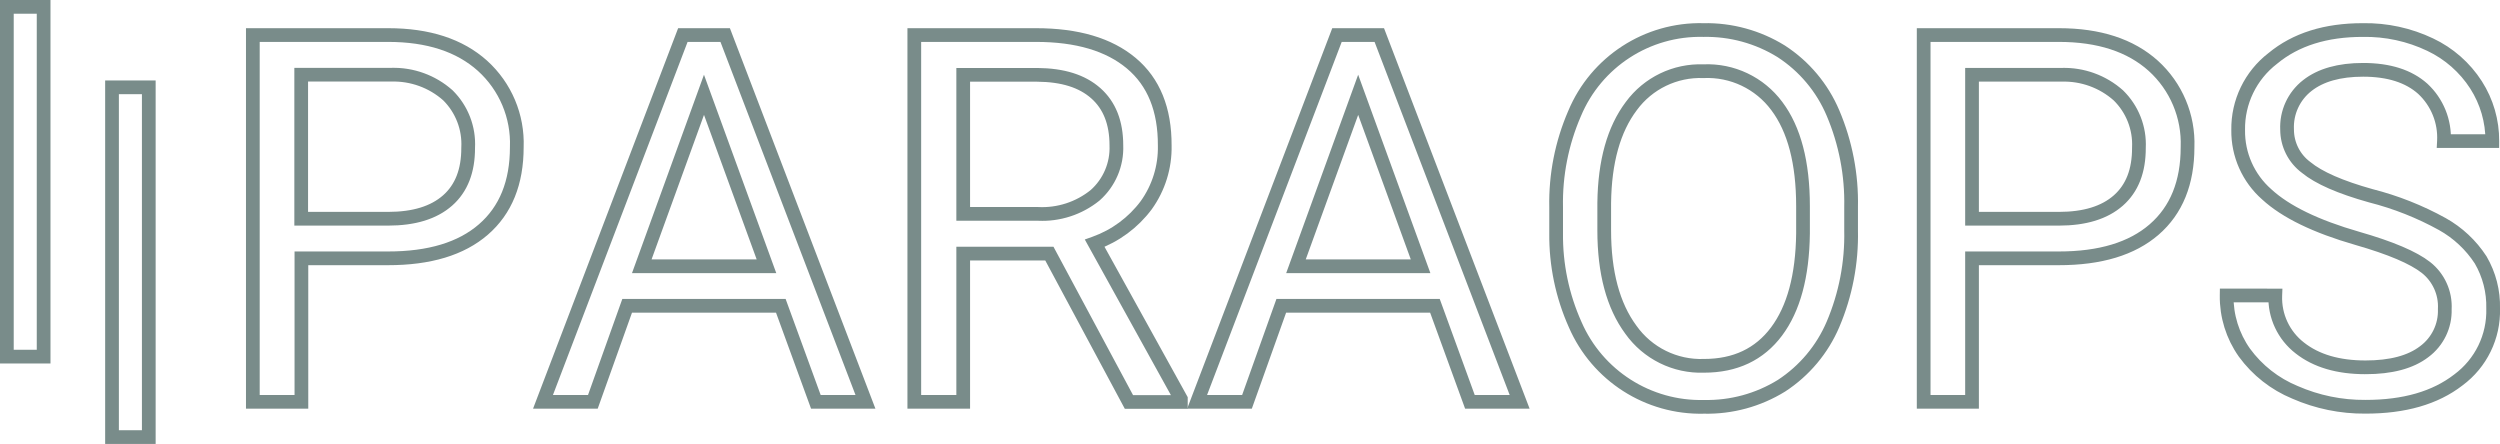
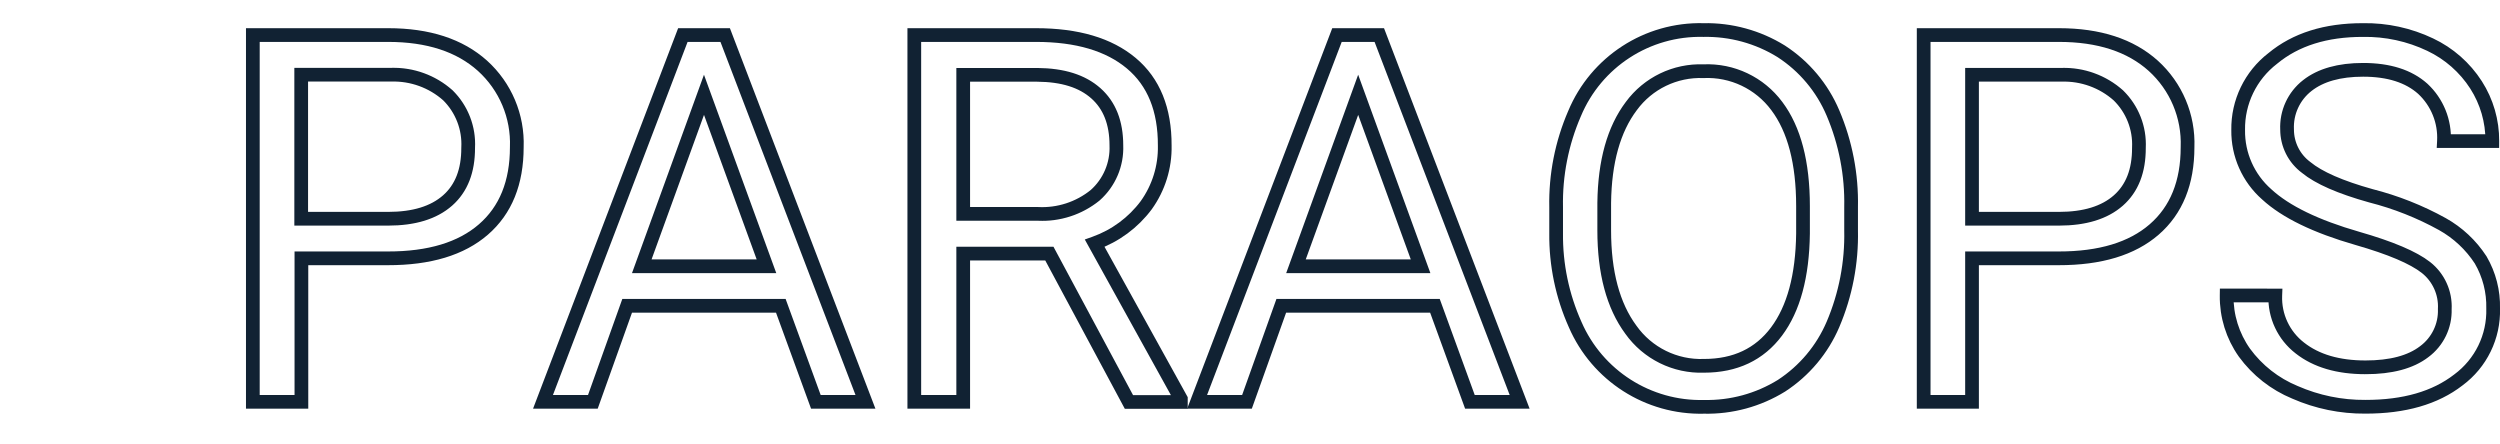
<svg xmlns="http://www.w3.org/2000/svg" id="Layer_1" data-name="Layer 1" viewBox="0 0 364.46 64.72">
  <defs>
-     <style>.cls-1{fill:none;stroke:#798c8a;stroke-miterlimit:10;stroke-width:2px;}
+     <style>.cls-1{fill:none;stroke:#112233;stroke-miterlimit:10;stroke-width:2px;}
.cls-1{
	stroke-dasharray:1500;
		stroke-dashoffset:0;
		-webkit-animation: dash 4s linear forwards infinite;
		-o-animation: dash 4s linear forwards infinite;
		-moz-animation: dash 4s linear forwards infinite;
		animation: dash 4s linear forwards infinite;
}
	
	@-webkit-keyframes dash{
		from{
			stroke-dashoffset:1500;
		}
		to{
			stroke-dashoffset:0;
		}
	}
</style>
  </defs>
  <path class="cls-1" d="M96.57,19.22h19.72q8.77,0,13.76,4.48a15.21,15.21,0,0,1,5,11.86q0,7.78-4.86,12t-13.94,4.21h-12.6V72.69H96.57ZM116.29,46q5.65,0,8.67-2.66t3-7.69A10,10,0,0,0,125,28a11.91,11.91,0,0,0-8.26-3H103.62V46Z" transform="translate(-59.71 -14.11)" />
  <path class="cls-1" d="M159.26,19.22h6.17l20.45,53.47h-7.23l-5.11-14h-22.4l-5,14h-7.27Zm12.19,33.71-9.11-25-9.07,25Z" transform="translate(-59.71 -14.11)" />
  <path class="cls-1" d="M210.74,19.22q9,0,13.9,4.11t4.87,12a14.4,14.4,0,0,1-2.7,8.7,16.13,16.13,0,0,1-7.51,5.54l12.56,22.7v.44h-7.57l-11.6-21.63H200.13V72.69H193V19.22ZM200.13,45.29H211a12.26,12.26,0,0,0,8.36-2.71,9.22,9.22,0,0,0,3.1-7.27c0-3.31-1-5.84-3-7.61s-4.81-2.65-8.54-2.68H200.13Z" transform="translate(-59.71 -14.11)" />
  <path class="cls-1" d="M254.62,19.22h6.17l20.46,53.47H274l-5.1-14h-22.4l-5,14h-7.27Zm12.19,33.71-9.1-25-9.07,25Z" transform="translate(-59.71 -14.11)" />
  <path class="cls-1" d="M289.25,30.68a19.82,19.82,0,0,1,18.8-12.19,20.73,20.73,0,0,1,11.33,3.1,20,20,0,0,1,7.55,9,33.27,33.27,0,0,1,2.64,13.71v3.38a33.15,33.15,0,0,1-2.64,13.72,20.08,20.08,0,0,1-7.5,8.94,20.65,20.65,0,0,1-11.31,3.08,19.93,19.93,0,0,1-18.78-12,31.74,31.74,0,0,1-2.77-13.31V44.3A32.62,32.62,0,0,1,289.25,30.68Zm4.33,17q0,9.23,3.88,14.49a12.52,12.52,0,0,0,10.66,5.27q6.84,0,10.58-5t3.86-14.27v-4q0-9.51-3.82-14.6a12.6,12.6,0,0,0-10.69-5.08,12.47,12.47,0,0,0-10.52,5.08q-3.84,5.09-3.95,14.12Z" transform="translate(-59.71 -14.11)" />
  <path class="cls-1" d="M340.15,19.22h19.71q8.77,0,13.76,4.48a15.21,15.21,0,0,1,5,11.86q0,7.78-4.86,12t-13.94,4.21H347.2V72.69h-7.05ZM359.86,46q5.65,0,8.67-2.66t3-7.69a10,10,0,0,0-3-7.64,11.91,11.91,0,0,0-8.26-3H347.2V46Z" transform="translate(-59.71 -14.11)" />
  <path class="cls-1" d="M391.41,57.19A9.22,9.22,0,0,0,395,64.85q3.58,2.81,9.56,2.81c3.72,0,6.58-.76,8.56-2.28a7.41,7.41,0,0,0,3-6.21,7.23,7.23,0,0,0-2.75-6.07c-1.84-1.44-5.16-2.85-10-4.24q-9.07-2.61-13.2-6.41A12.26,12.26,0,0,1,386,33.07a12.91,12.91,0,0,1,5.05-10.45q5-4.14,13.13-4.13A21.91,21.91,0,0,1,414,20.62a16.17,16.17,0,0,1,6.68,5.87,15,15,0,0,1,2.37,8.19H416a9.71,9.71,0,0,0-3.08-7.62q-3.09-2.77-8.7-2.77-5.22,0-8.14,2.29A7.68,7.68,0,0,0,393.13,33a6.88,6.88,0,0,0,2.78,5.52q2.76,2.27,9.43,4.13a43.91,43.91,0,0,1,10.43,4.13A15.9,15.9,0,0,1,421.35,52a13.38,13.38,0,0,1,1.82,7.09,12.5,12.5,0,0,1-5.07,10.41q-5.06,3.92-13.55,3.91a25.08,25.08,0,0,1-10.28-2.11,17.27,17.27,0,0,1-7.36-5.78,14.1,14.1,0,0,1-2.59-8.34Z" transform="translate(-59.71 -14.11)" />
-   <rect class="cls-1" x="1" y="1" width="5.36" height="50.99" />
-   <rect class="cls-1" x="16.33" y="12.73" width="5.36" height="50.99" />
</svg>
